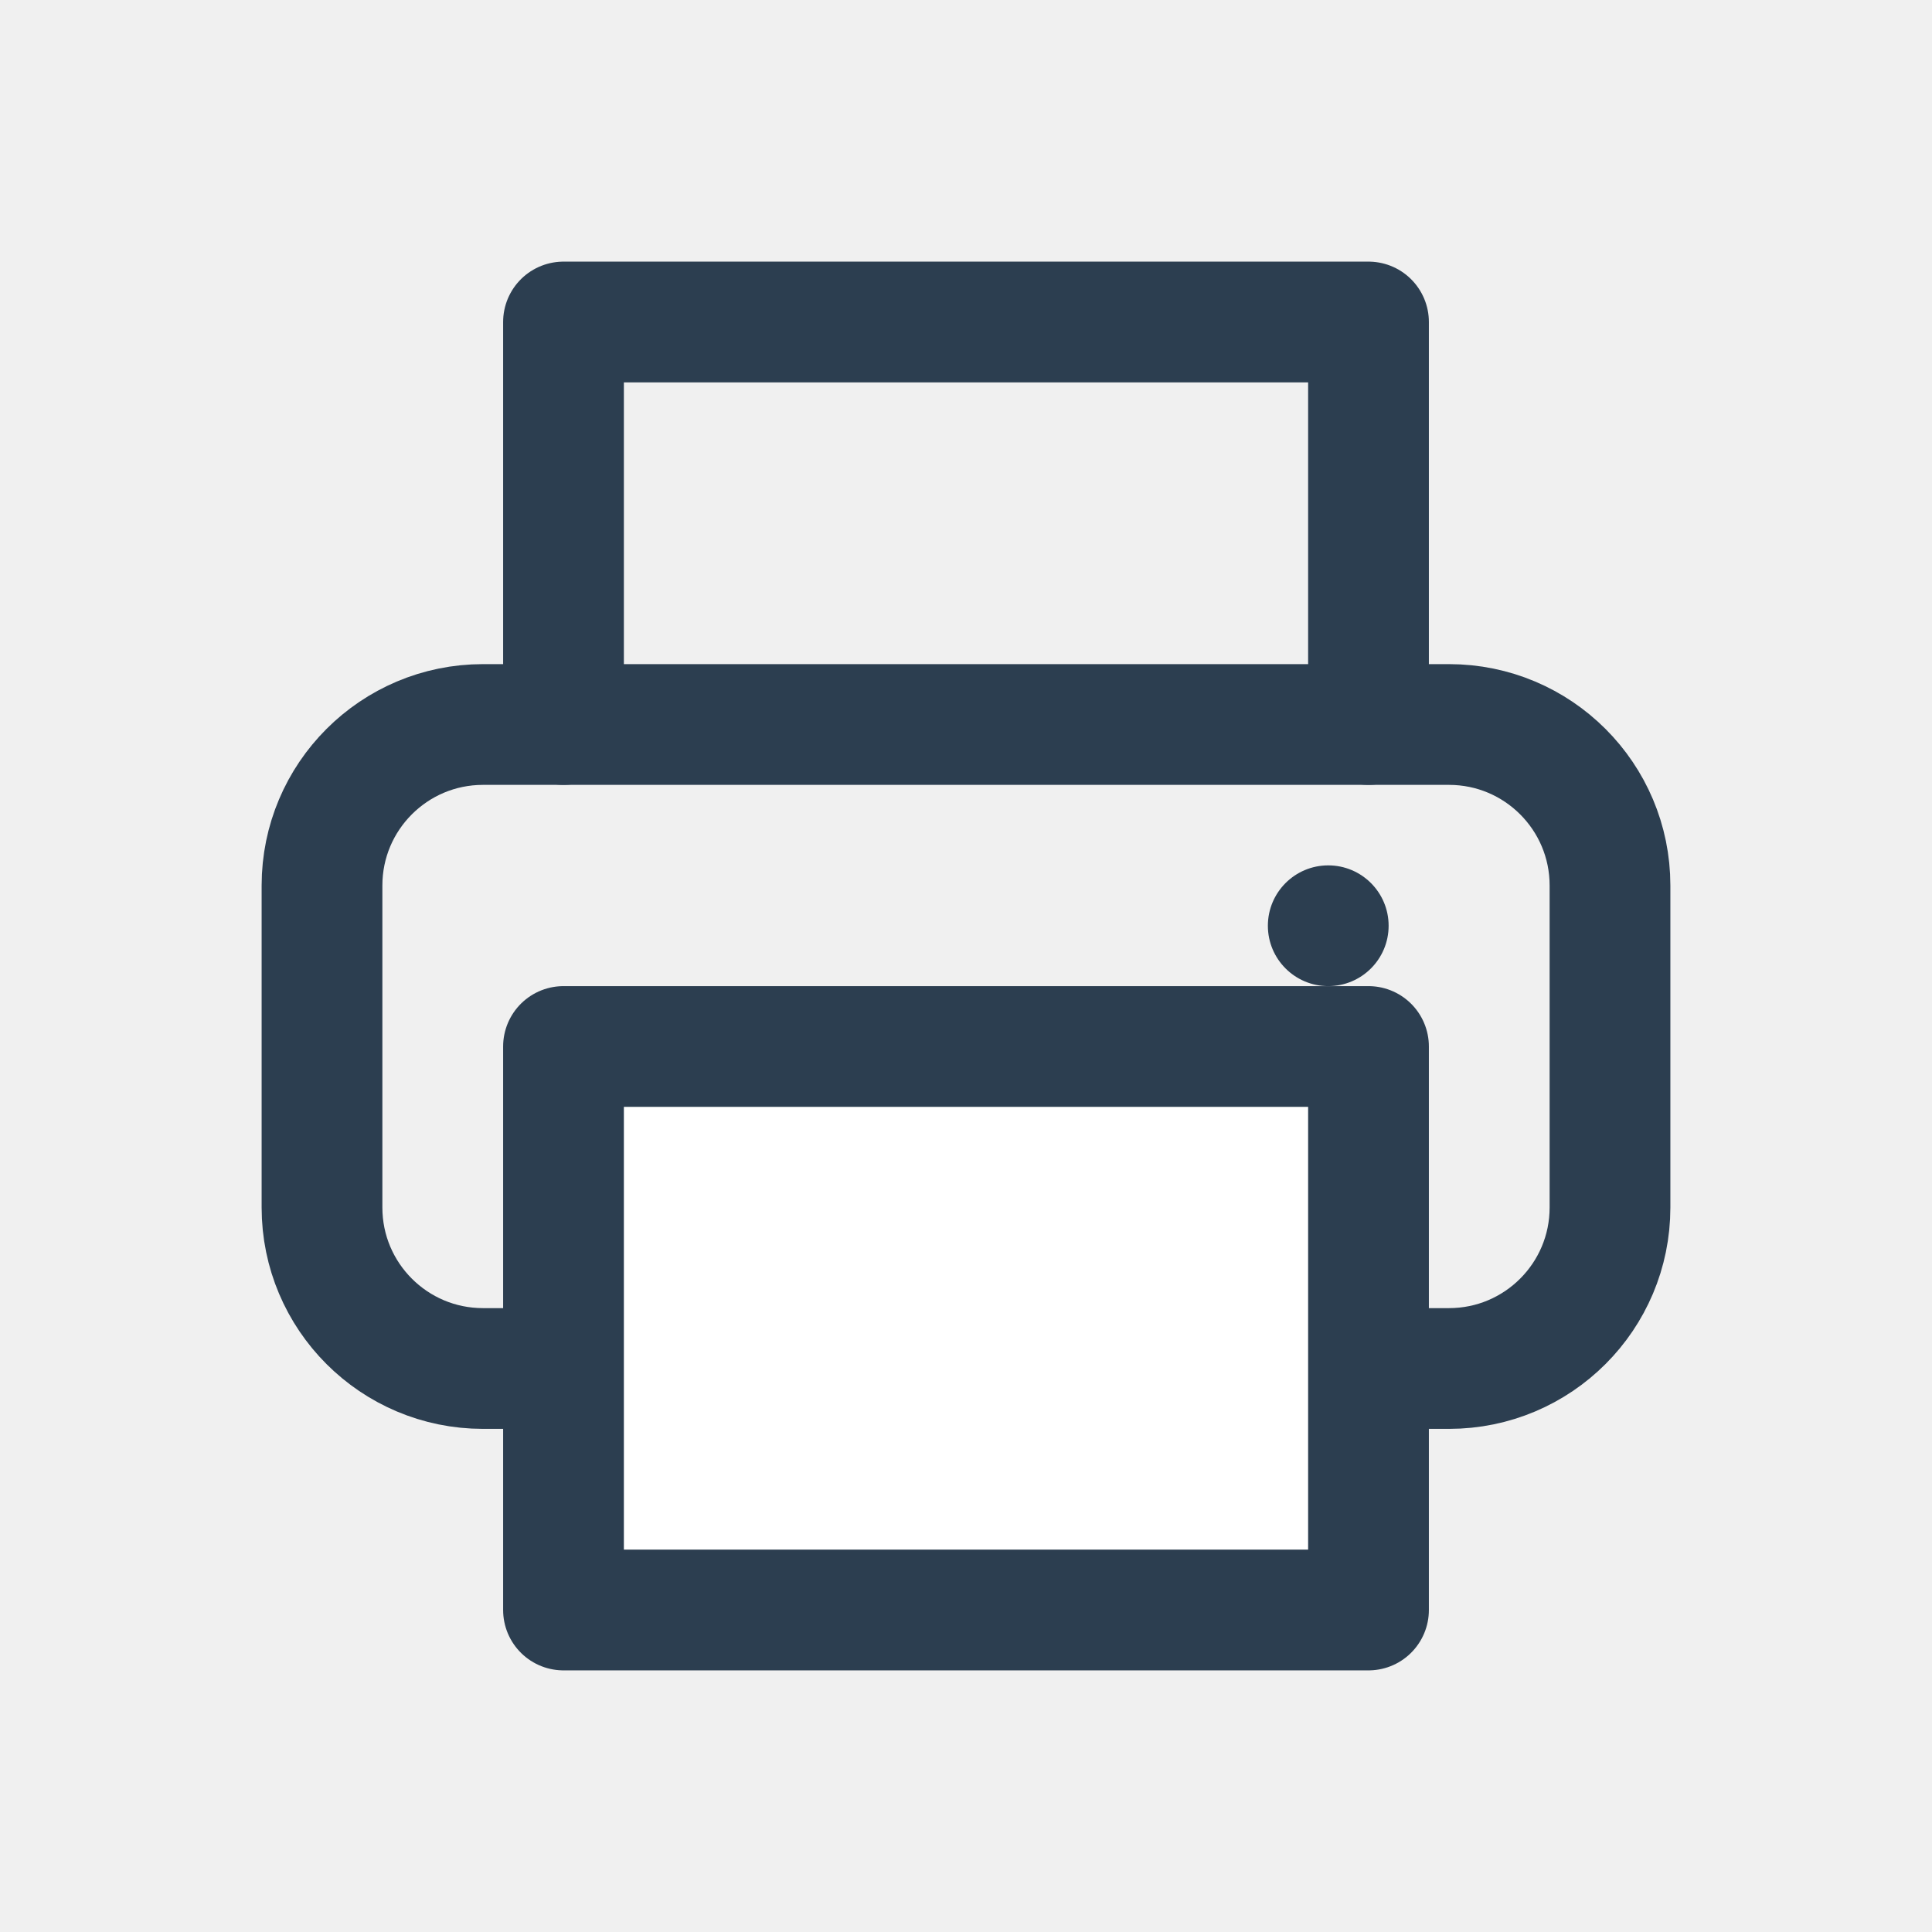
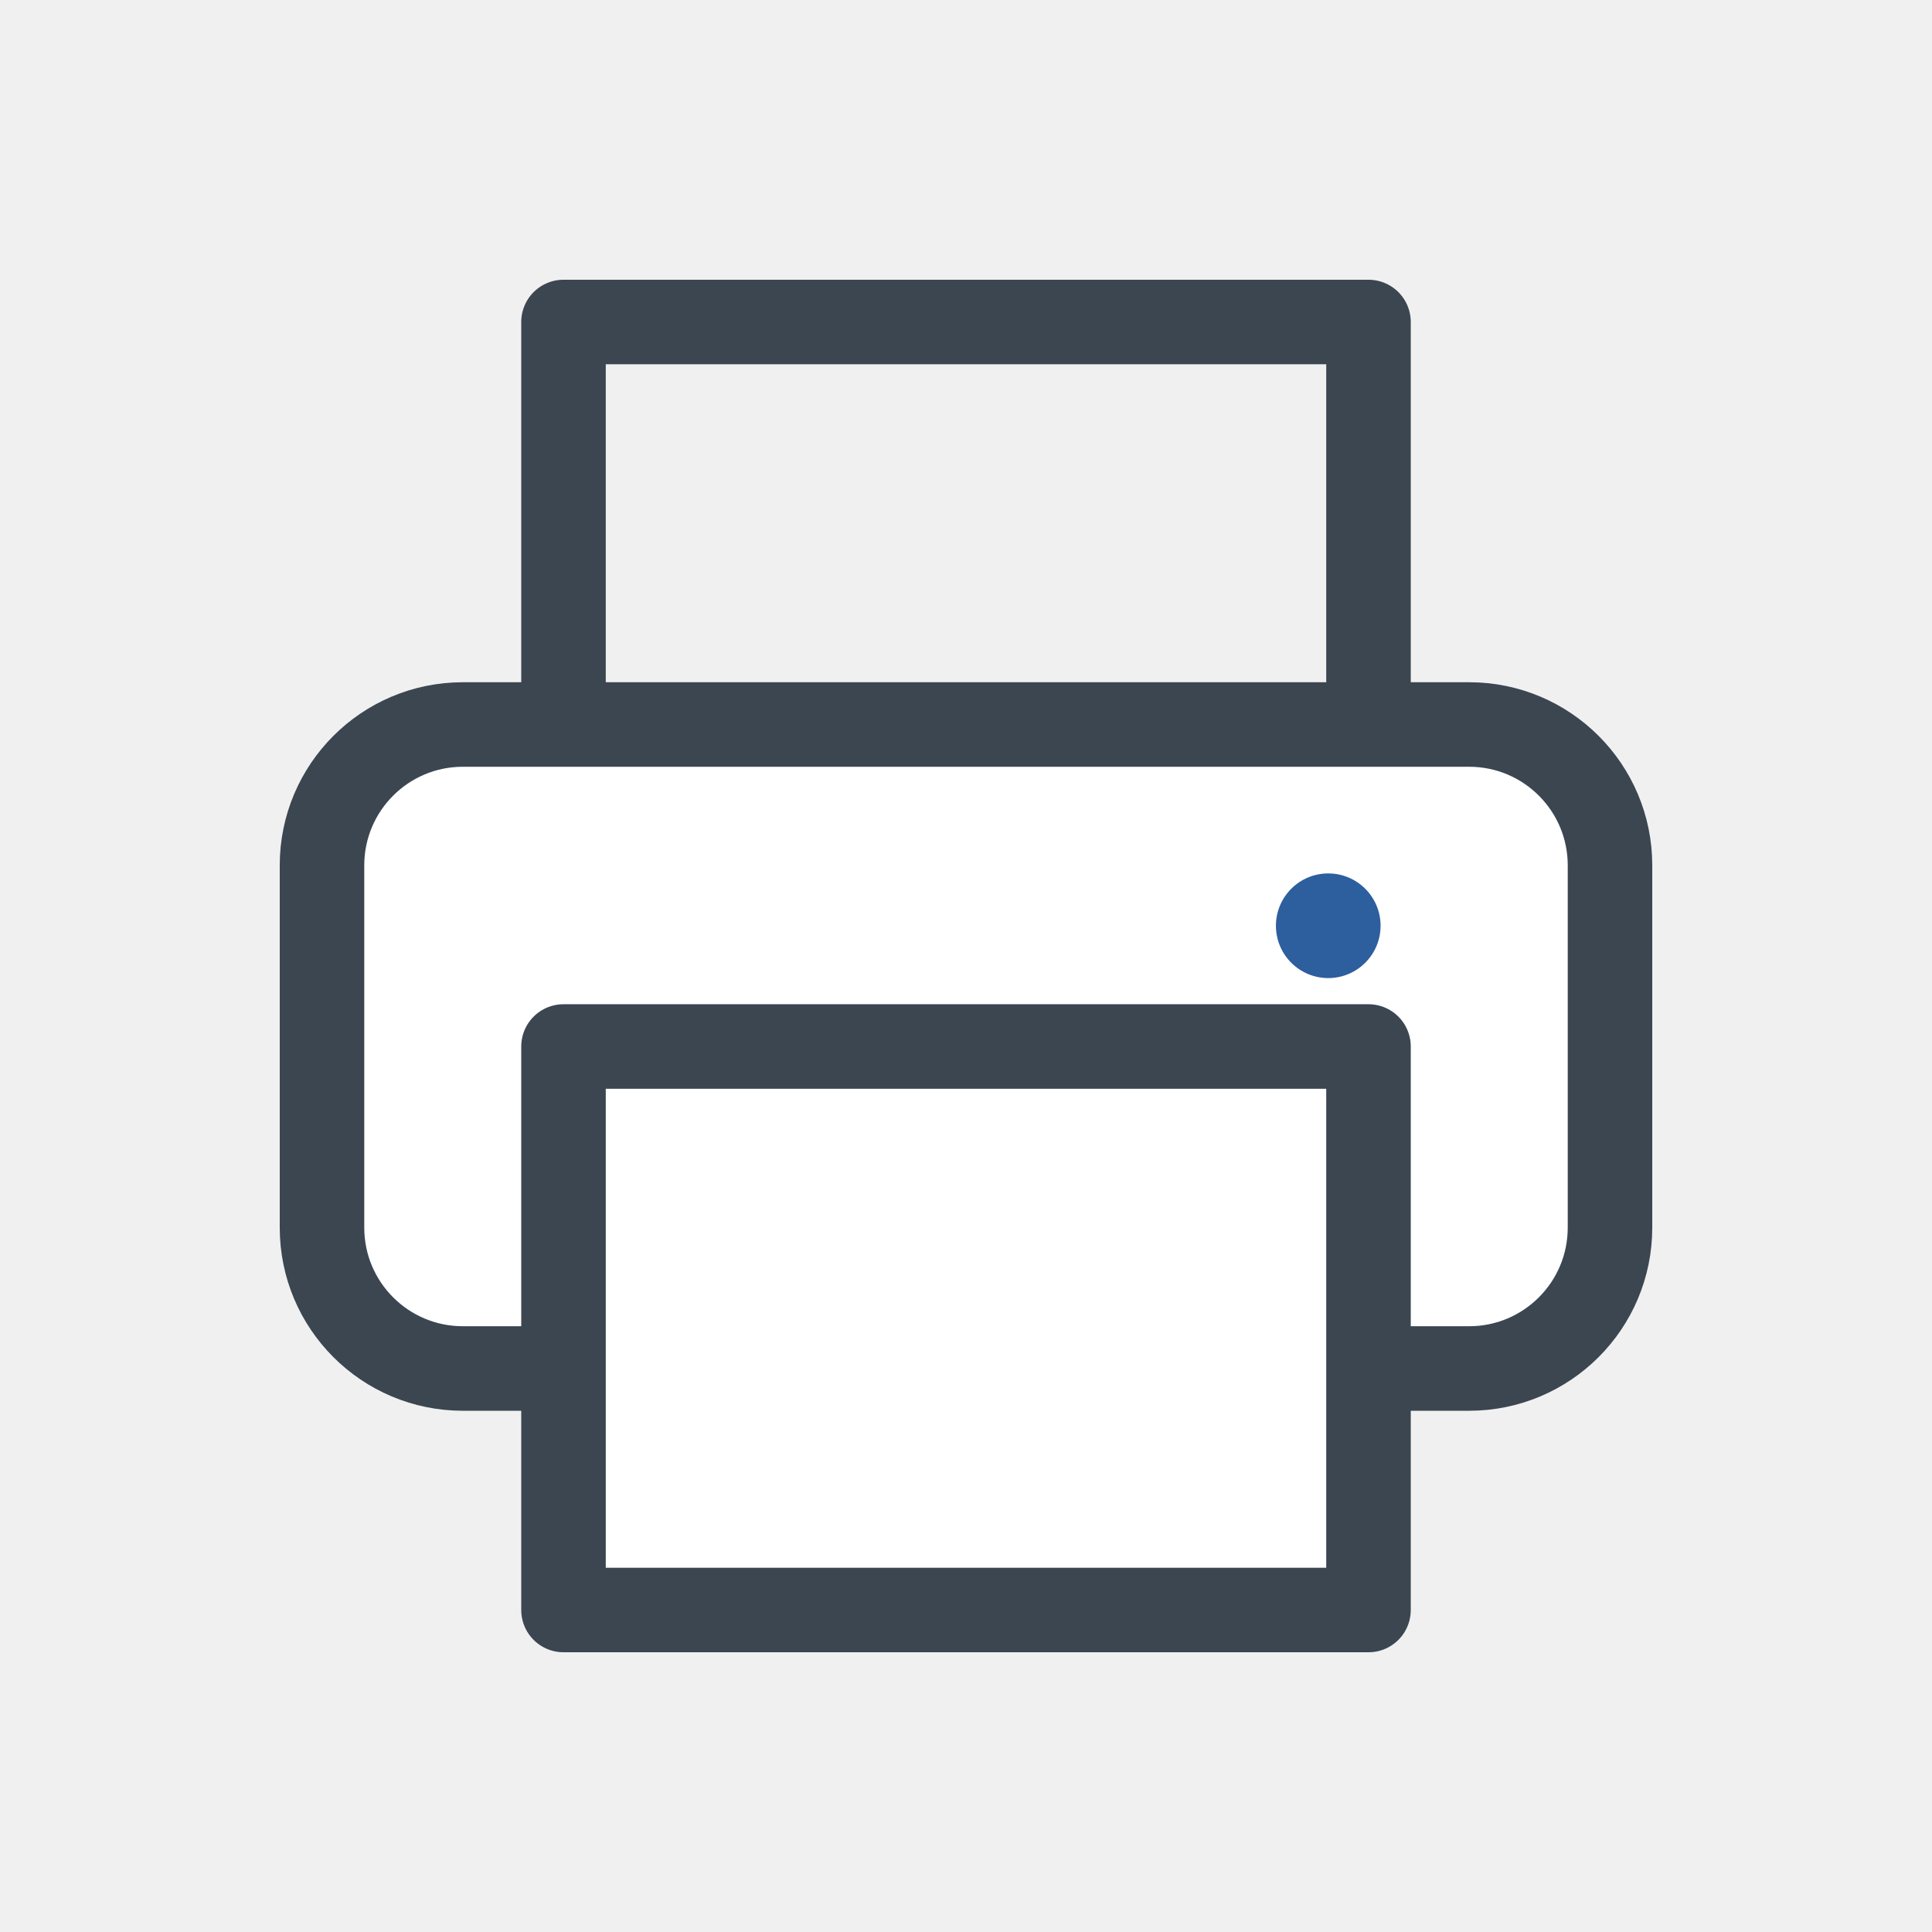
<svg xmlns="http://www.w3.org/2000/svg" viewBox="0 0 48 48" width="48" height="48" fill="none">
-   <path d="M14 18 L14 8 L34 8 L34 18" stroke="#2C3E50" stroke-width="3" stroke-linecap="round" stroke-linejoin="round" />
-   <rect x="8" y="18" width="32" height="16" rx="4" stroke="#2C3E50" stroke-width="3" />
-   <path d="M14 26 L34 26 L34 40 L14 40 Z" fill="#FFFFFF" stroke="#2C3E50" stroke-width="3" stroke-linejoin="round" />
-   <circle cx="33" cy="23" r="1.5" fill="#2C3E50" />
+   <path d="M14 18 L14 8 L34 8 L34 18" stroke="#3B4651" stroke-width="2.1" stroke-linecap="round" stroke-linejoin="round" />
+   <rect x="8" y="18" width="32" height="16" rx="3.5" fill="#FFFFFF" stroke="#3B4651" stroke-width="2.1" />
+   <path d="M14 26 L34 26 L34 40 L14 40 Z" fill="#FFFFFF" stroke="#3B4651" stroke-width="2.1" stroke-linejoin="round" />
+   <circle cx="33" cy="23" r="1.3" fill="#2D5E9E" />
</svg>
